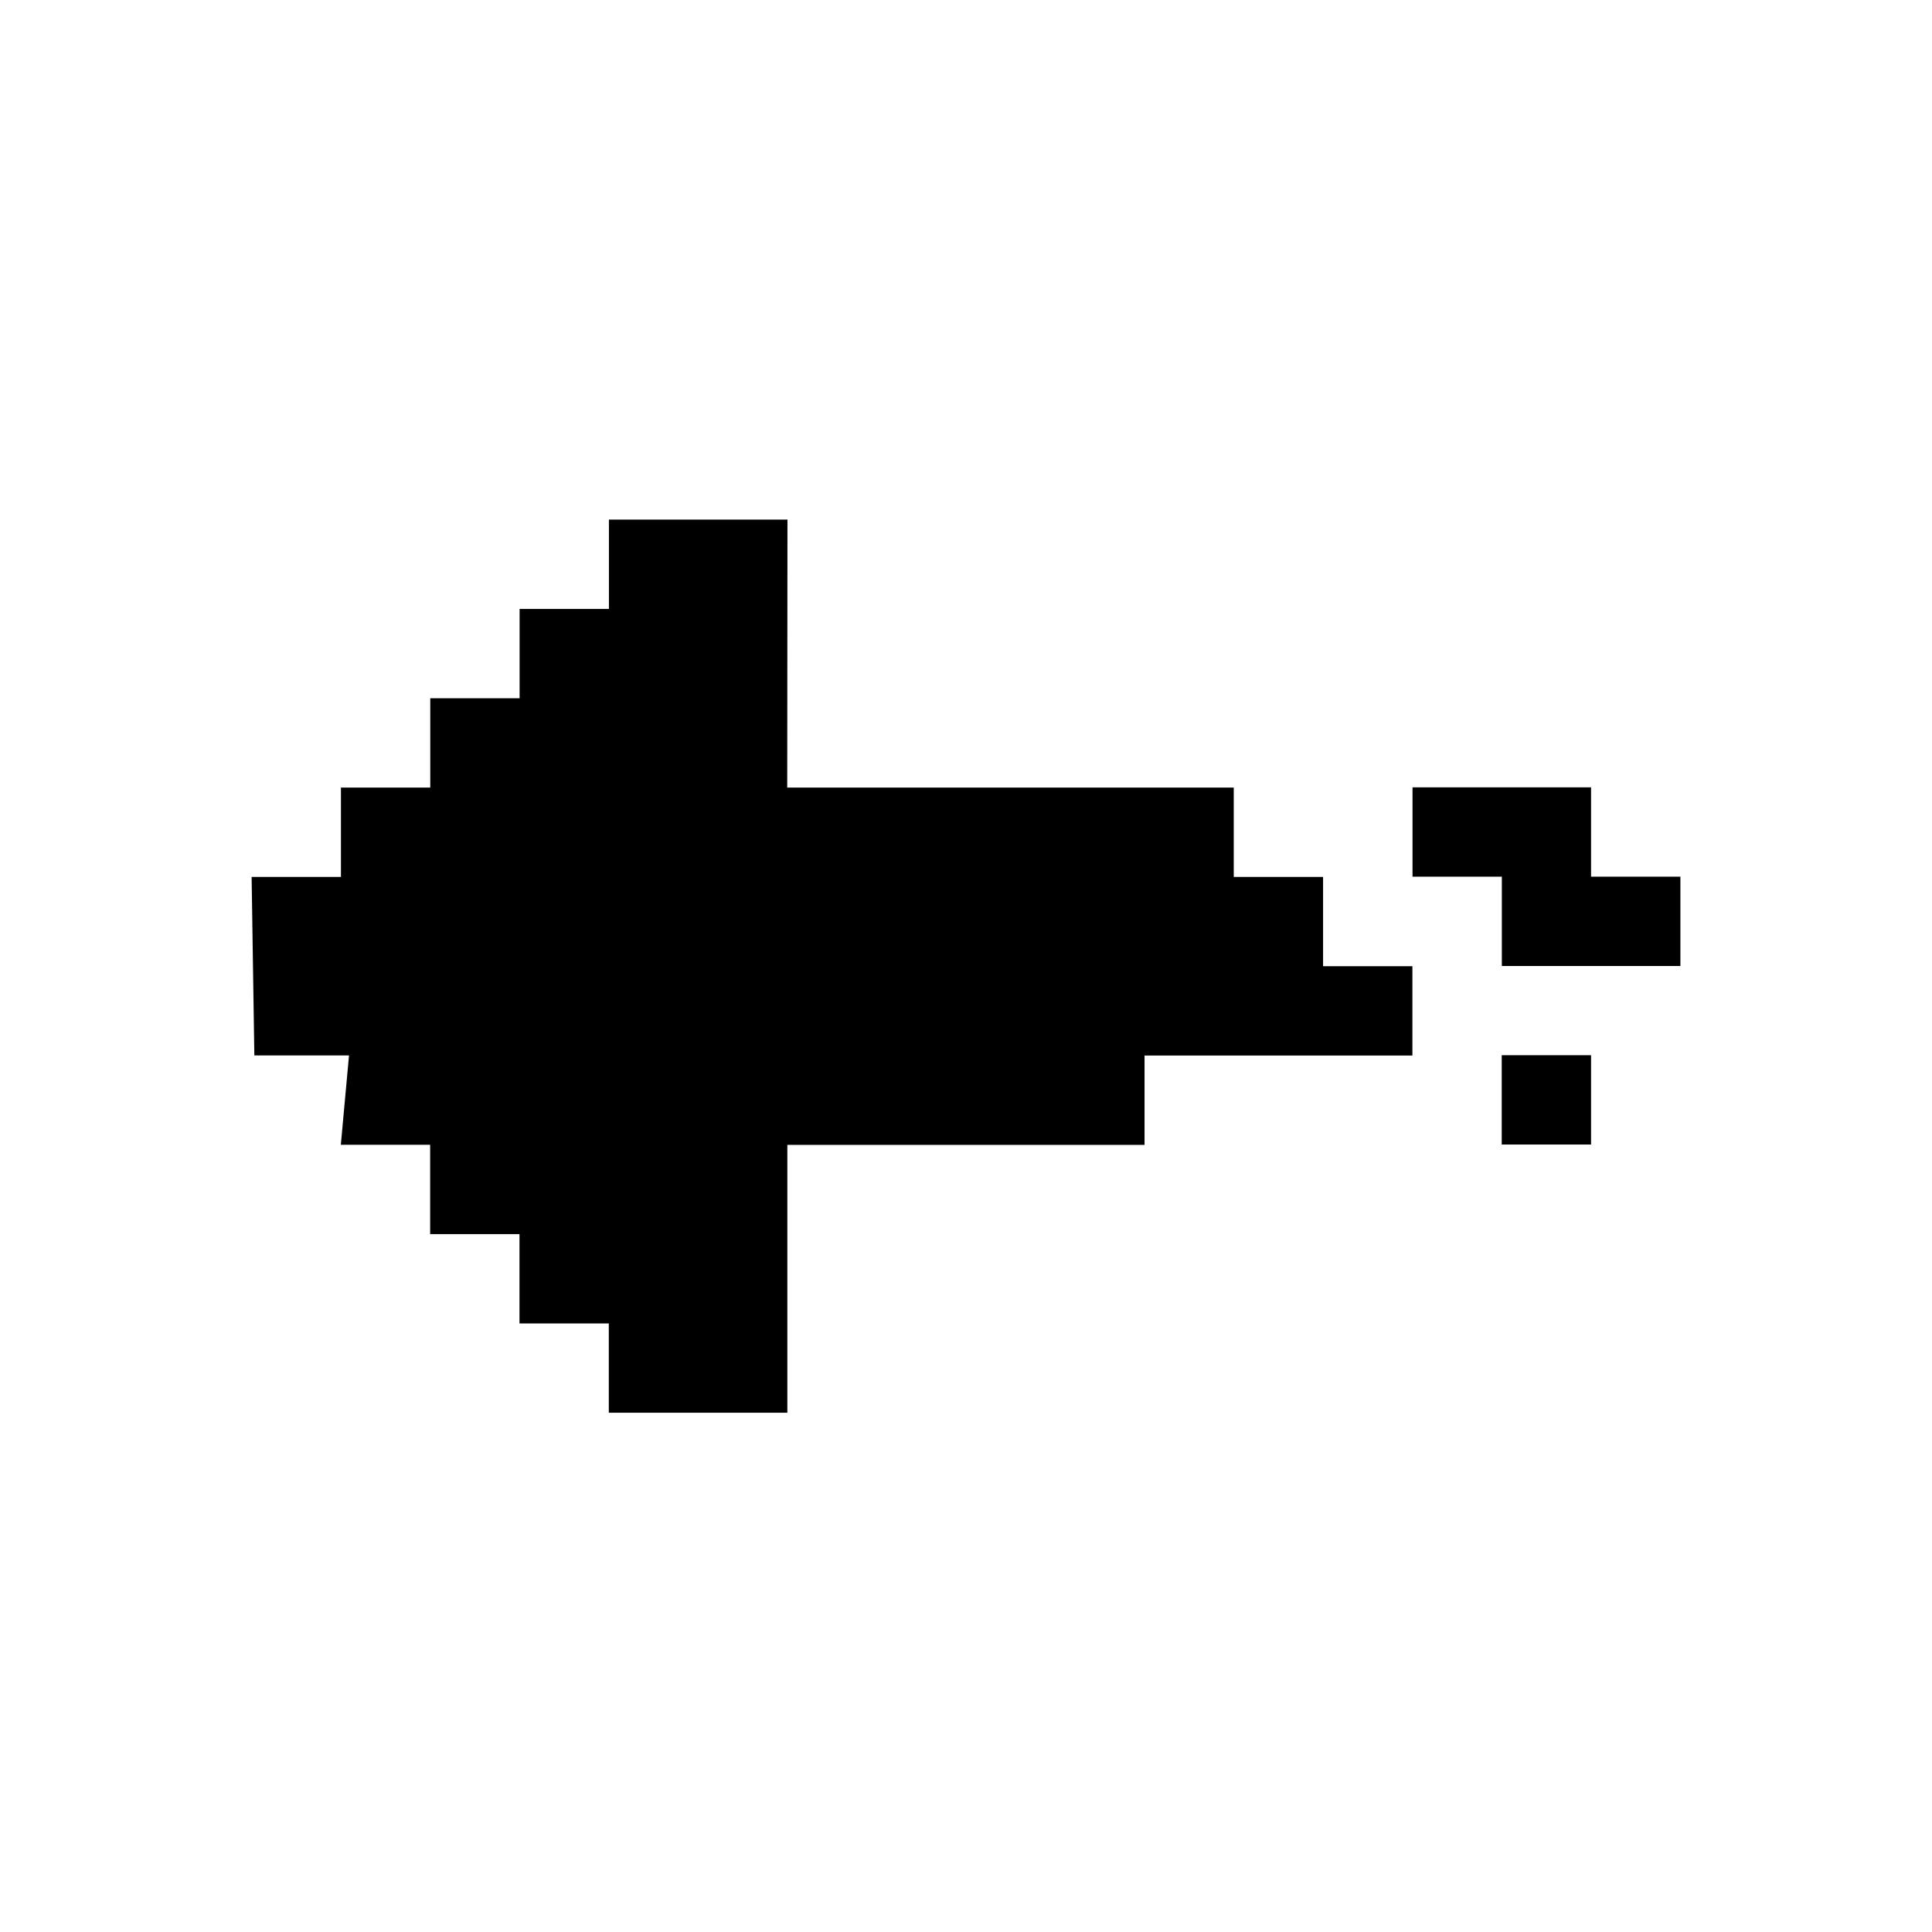
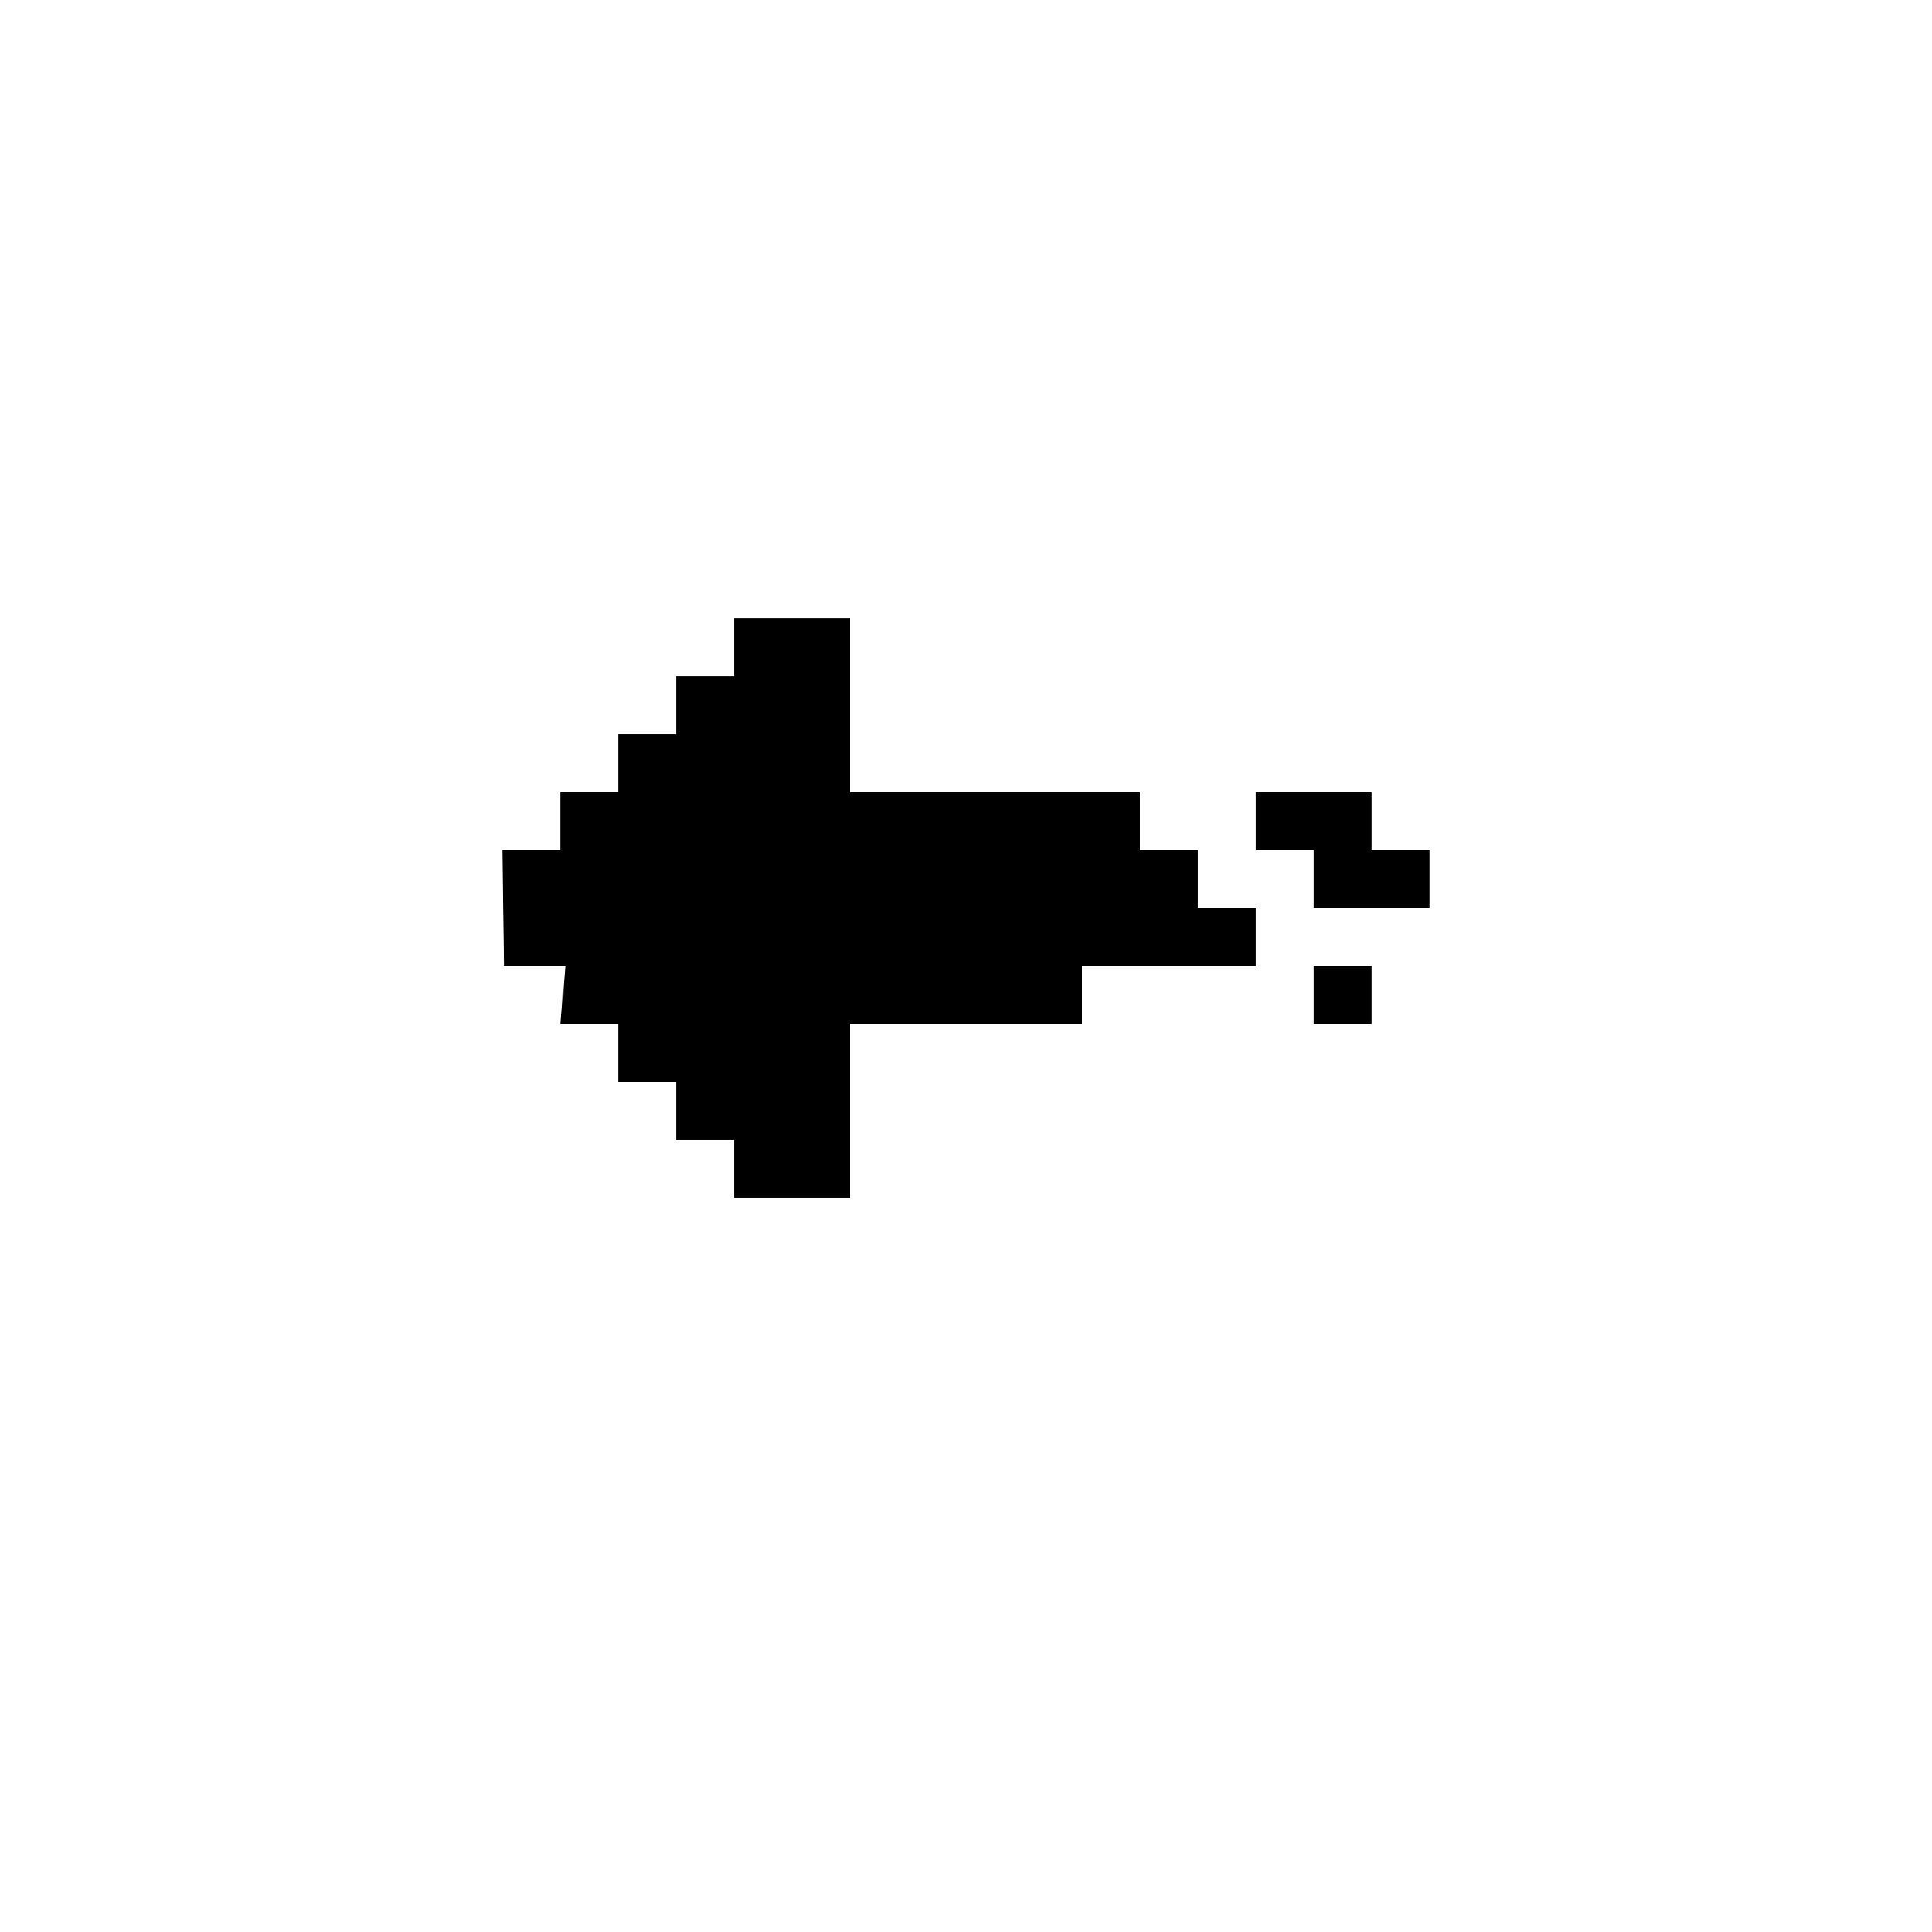
- <svg xmlns="http://www.w3.org/2000/svg" width="17" height="17" version="1.1" viewBox="0 0 17 17" xml:space="preserve">
-   <g fill="currentColor" stroke-width=".026">
-     <path d="m6.929 4.572h-1.571v0.786h-0.786v0.786h-0.786v0.786h-0.786v0.786h-0.786l0.024 1.571h0.833l-0.072 0.786h0.786v0.786h0.786v0.786h0.786v0.786h1.571v-2.357h3.143v-0.786h2.357v-0.786h-0.786v-0.786h-0.786v-0.786h-3.929z" />
-     <path d="m13.214 10.071v-0.786h0.786v0.786z" />
-     <path d="m14.786 8.5h-1.571v-0.786h-0.786v-0.786h1.571v0.786h0.786z" />
+ <svg xmlns="http://www.w3.org/2000/svg" width="1e3" height="1e3" version="1.1" xml:space="preserve">
+   <g>
+     <path d="m440 320h-60v30h-30v30h-30v30h-30v30h-30l0.922 60h31.82l-2.742 30h30v30h30v30h30v30h60v-90h120v-30h90v-30h-30v-30h-30v-30h-150z" fill="currentColor" />
+     <path d="m680 530v-30h30v30z" />
+     <path d="m740 470h-60v-30h-30v-30h60v30h30z" />
  </g>
</svg>
